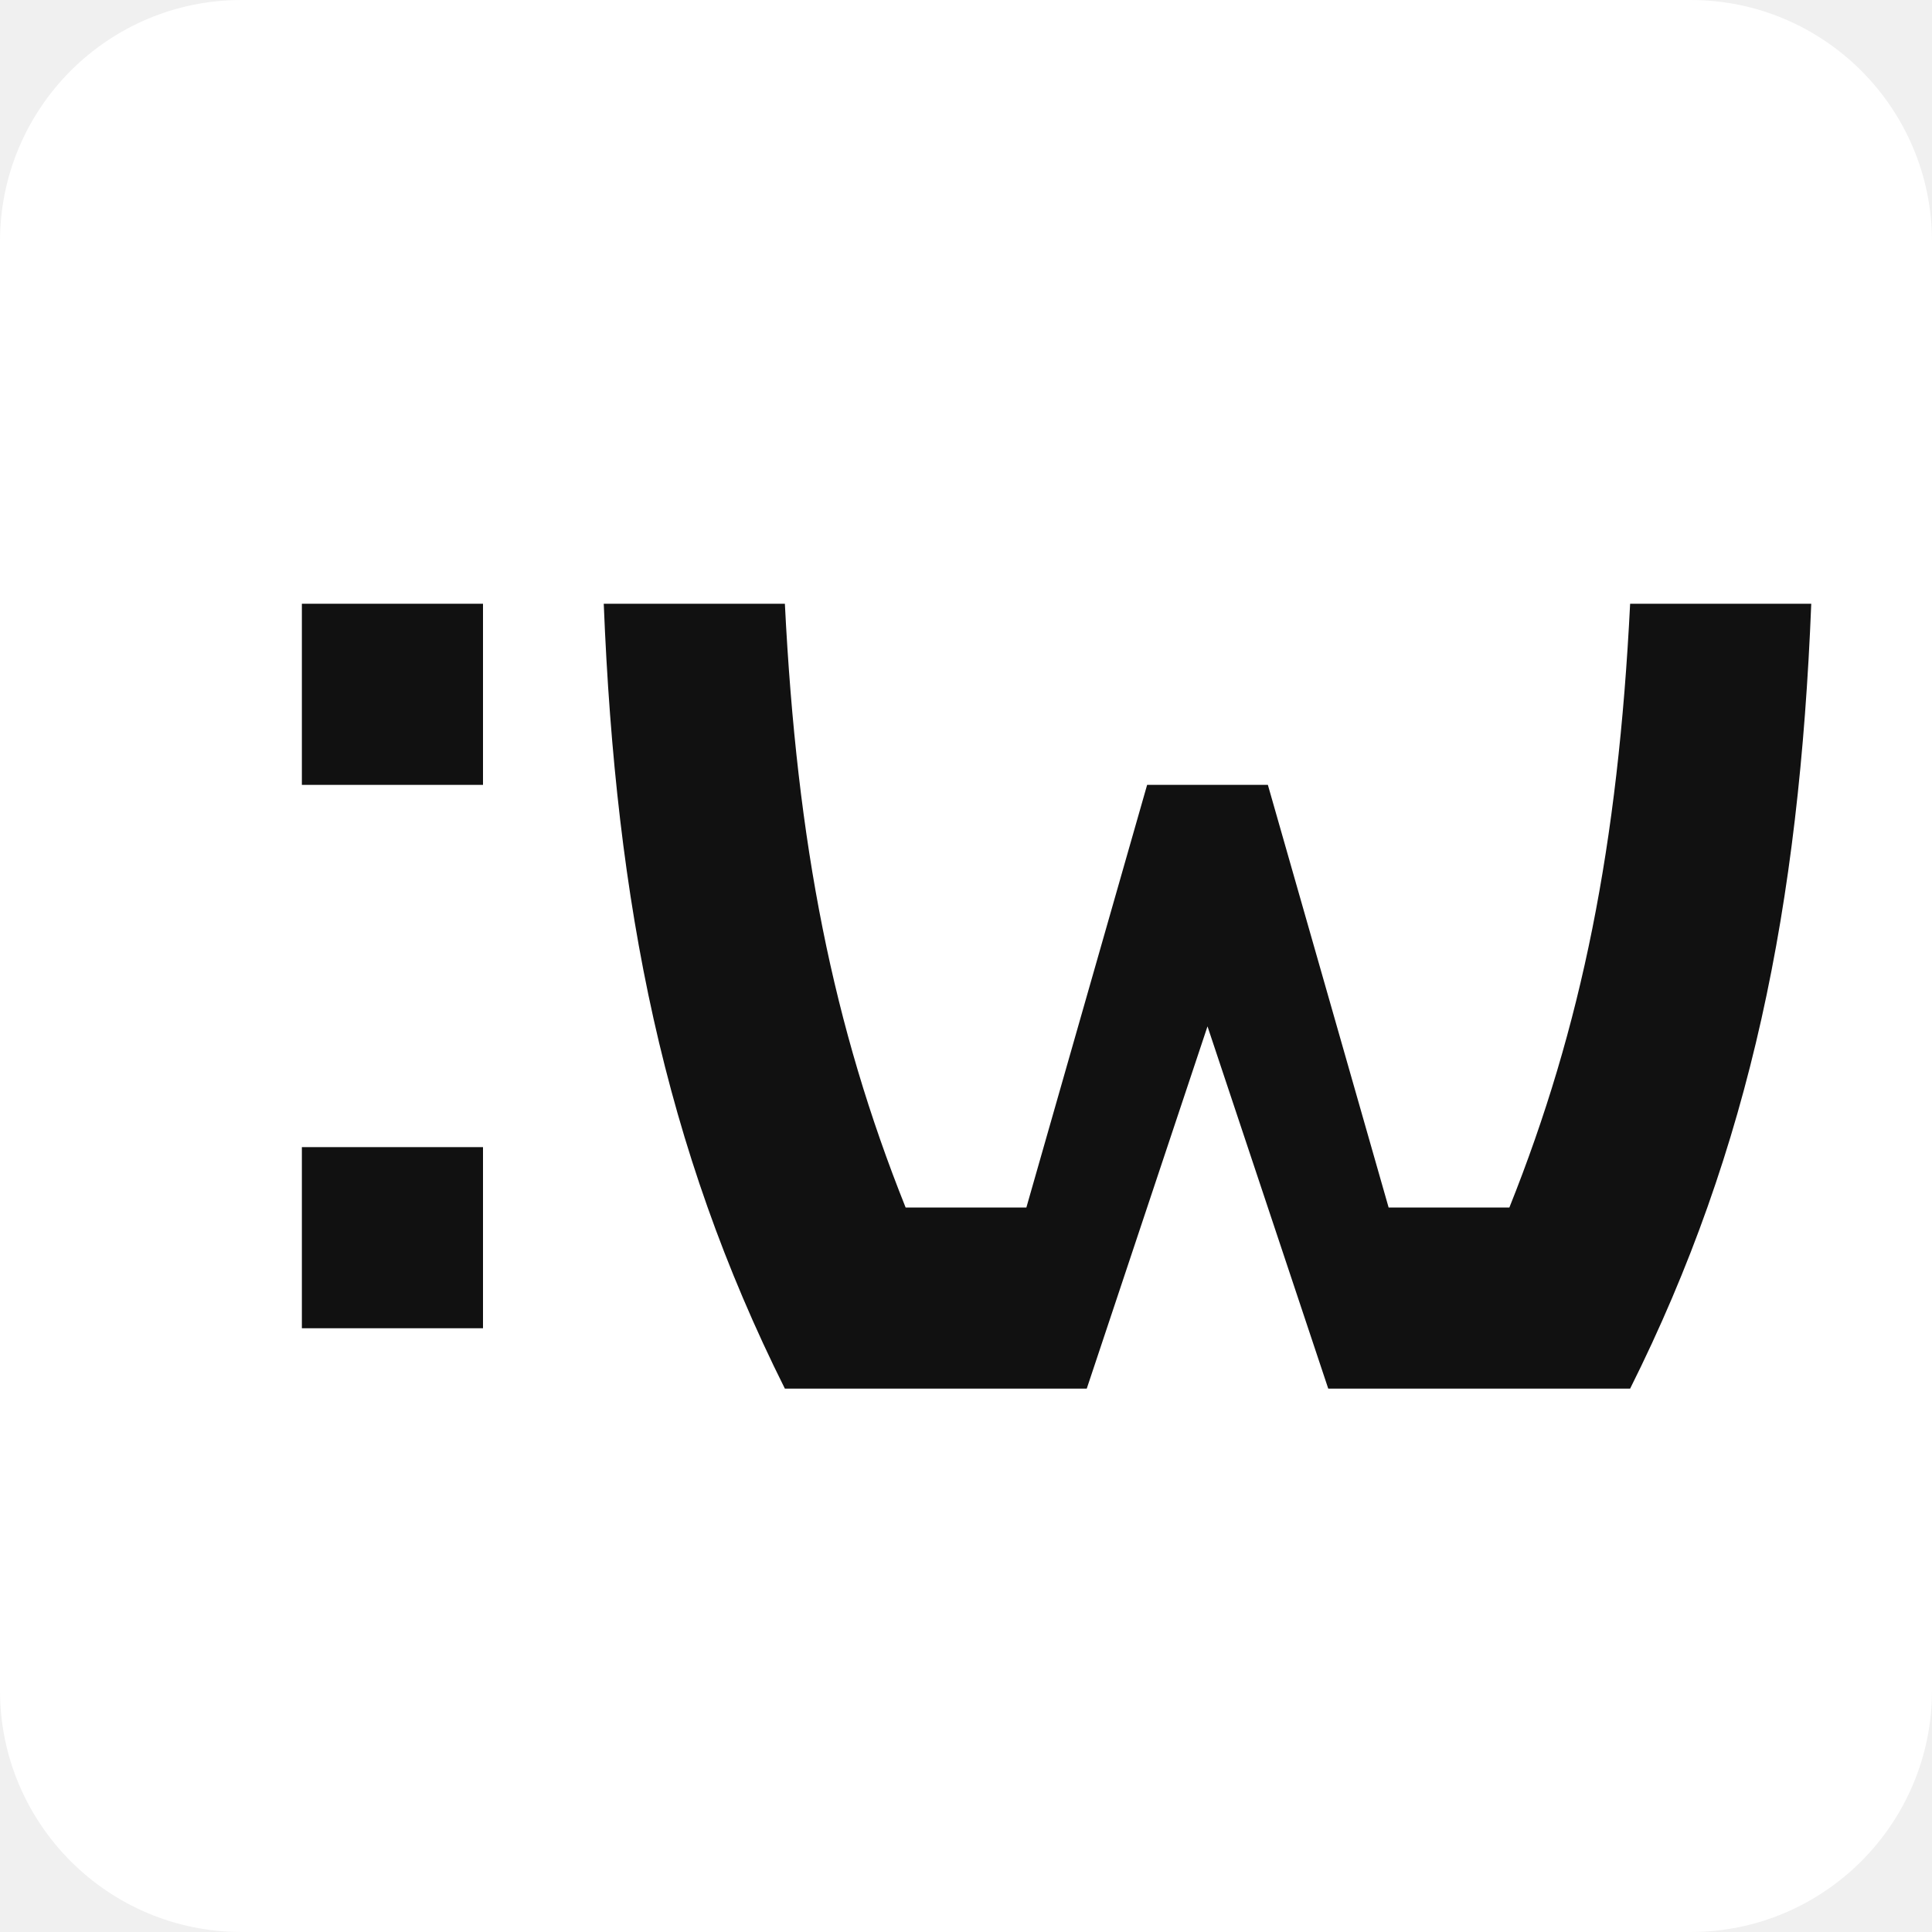
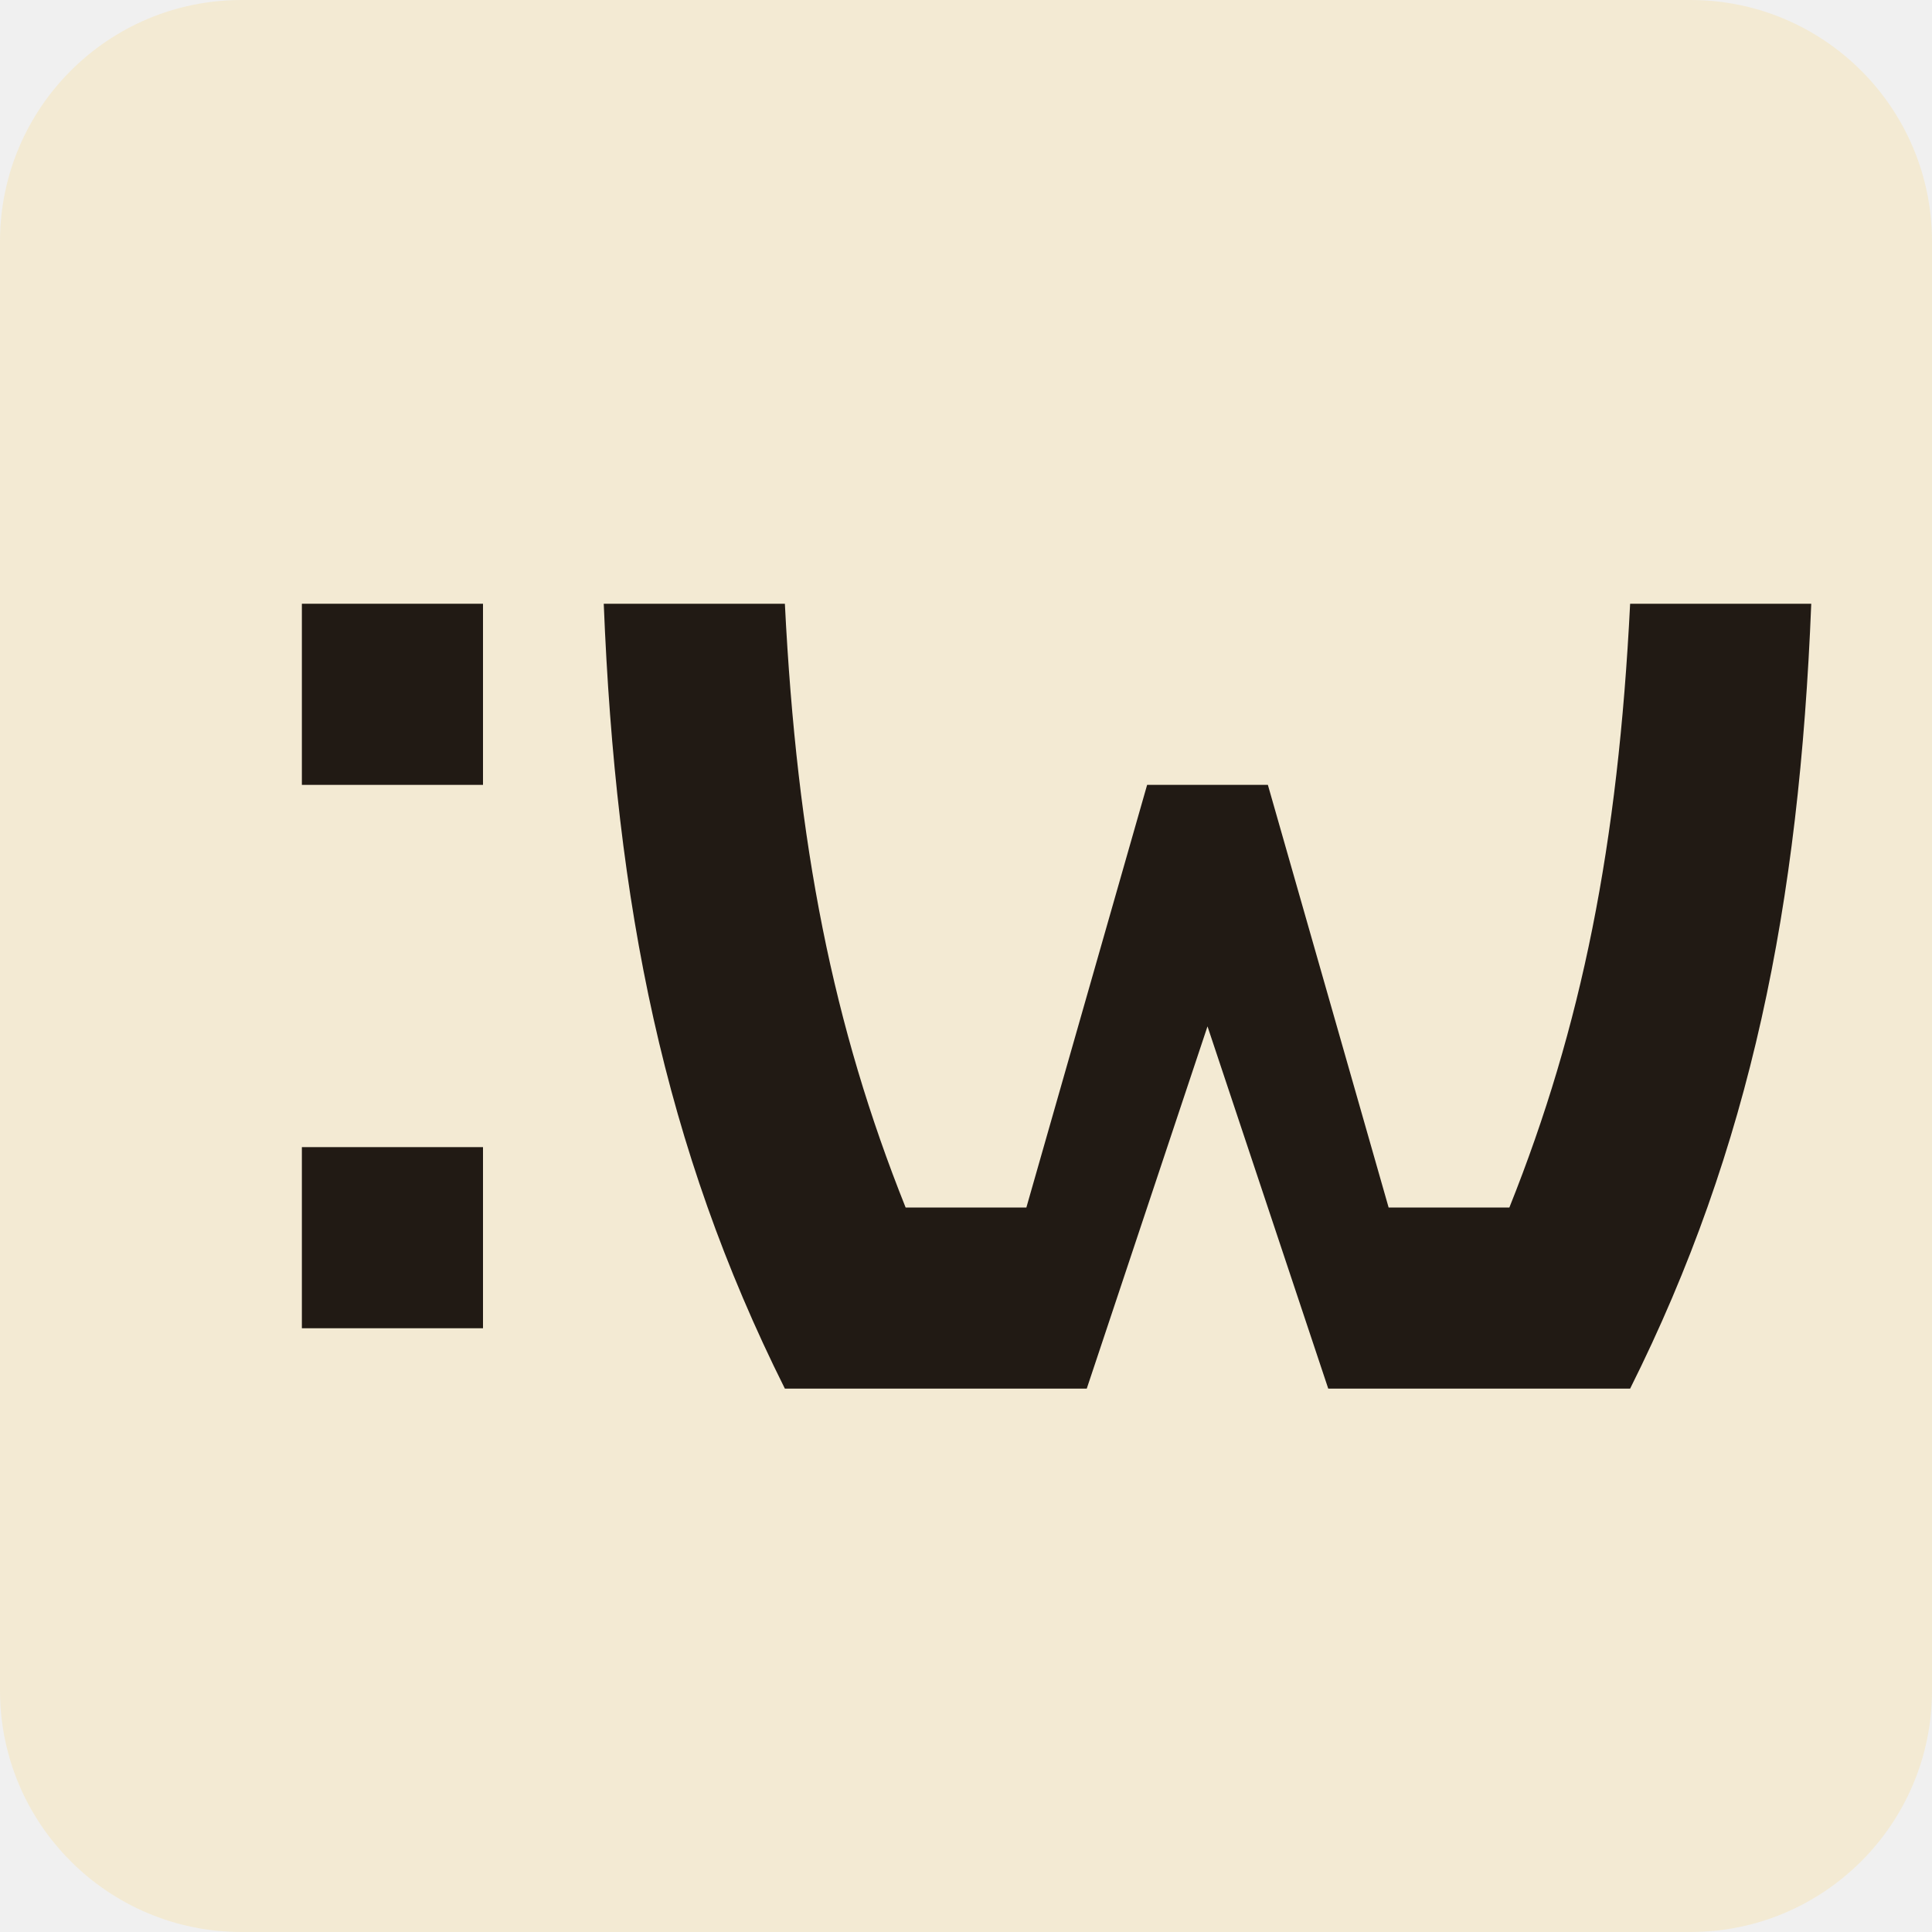
<svg xmlns="http://www.w3.org/2000/svg" viewBox="0 0 32 32">
  <style>
-     .background { fill: #fff; }
-     .mark { fill: #111; }
-     .write { fill: #111; }
+     .background { fill: #f3ead3; }
+     .mark { fill: #211a14; }
+     .write { fill: #211a14; }

    @media (prefers-color-scheme: dark) {
-       .background { fill: #111; }
-       .mark { fill: #fff; }
-       .write { fill: #fff; }
+       .background { fill: #1c1511; }
+       .mark { fill: #f4e6c8; }
+       .write { fill: #f4e6c8; }
    }
  </style>
  <rect class="background" width="32" height="32" rx="4" />
  <g class="mark">
    <rect x="5" y="10" width="3" height="3" />
    <rect x="5" y="19" width="3" height="3" />
  </g>
  <path class="write" d="M10 10h3c.2 4 .8 7 2 10h2l2-7h2l2 7h2c1.2-3 1.8-6 2-10h3c-.2 5-1 9-3 13h-5l-2-6-2 6h-5c-2-4-2.8-8-3-13z" />
</svg>
